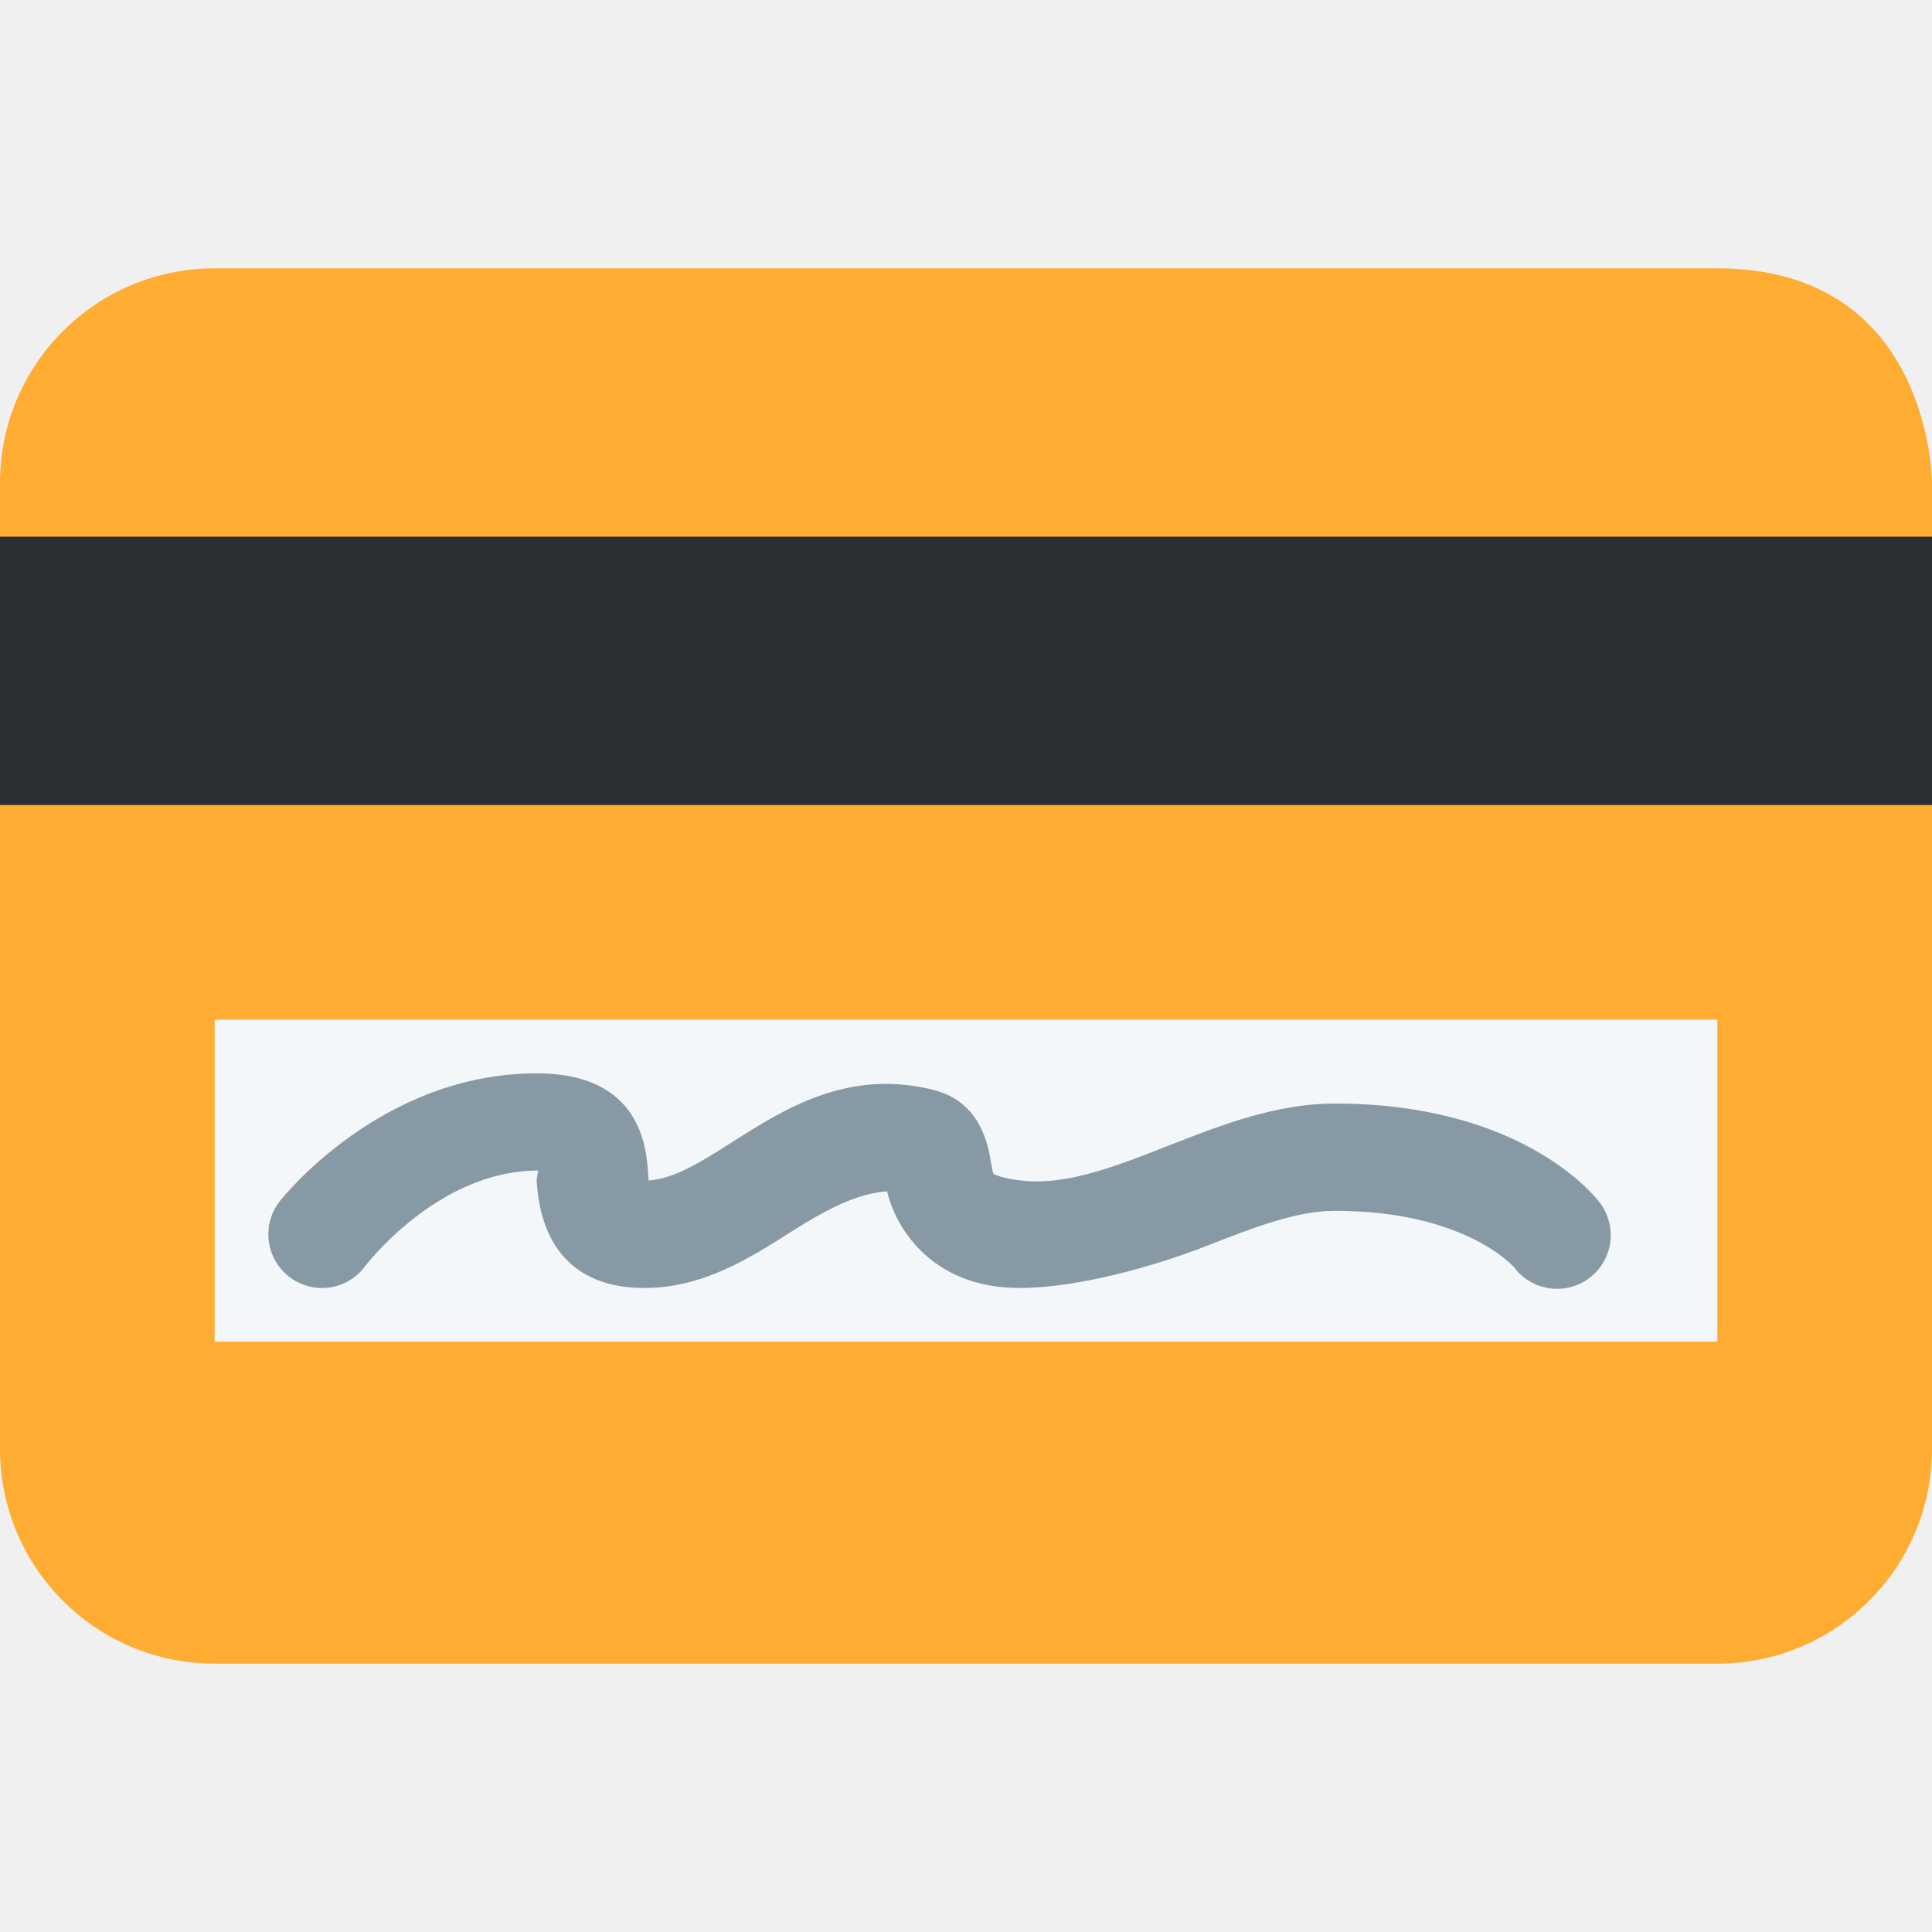
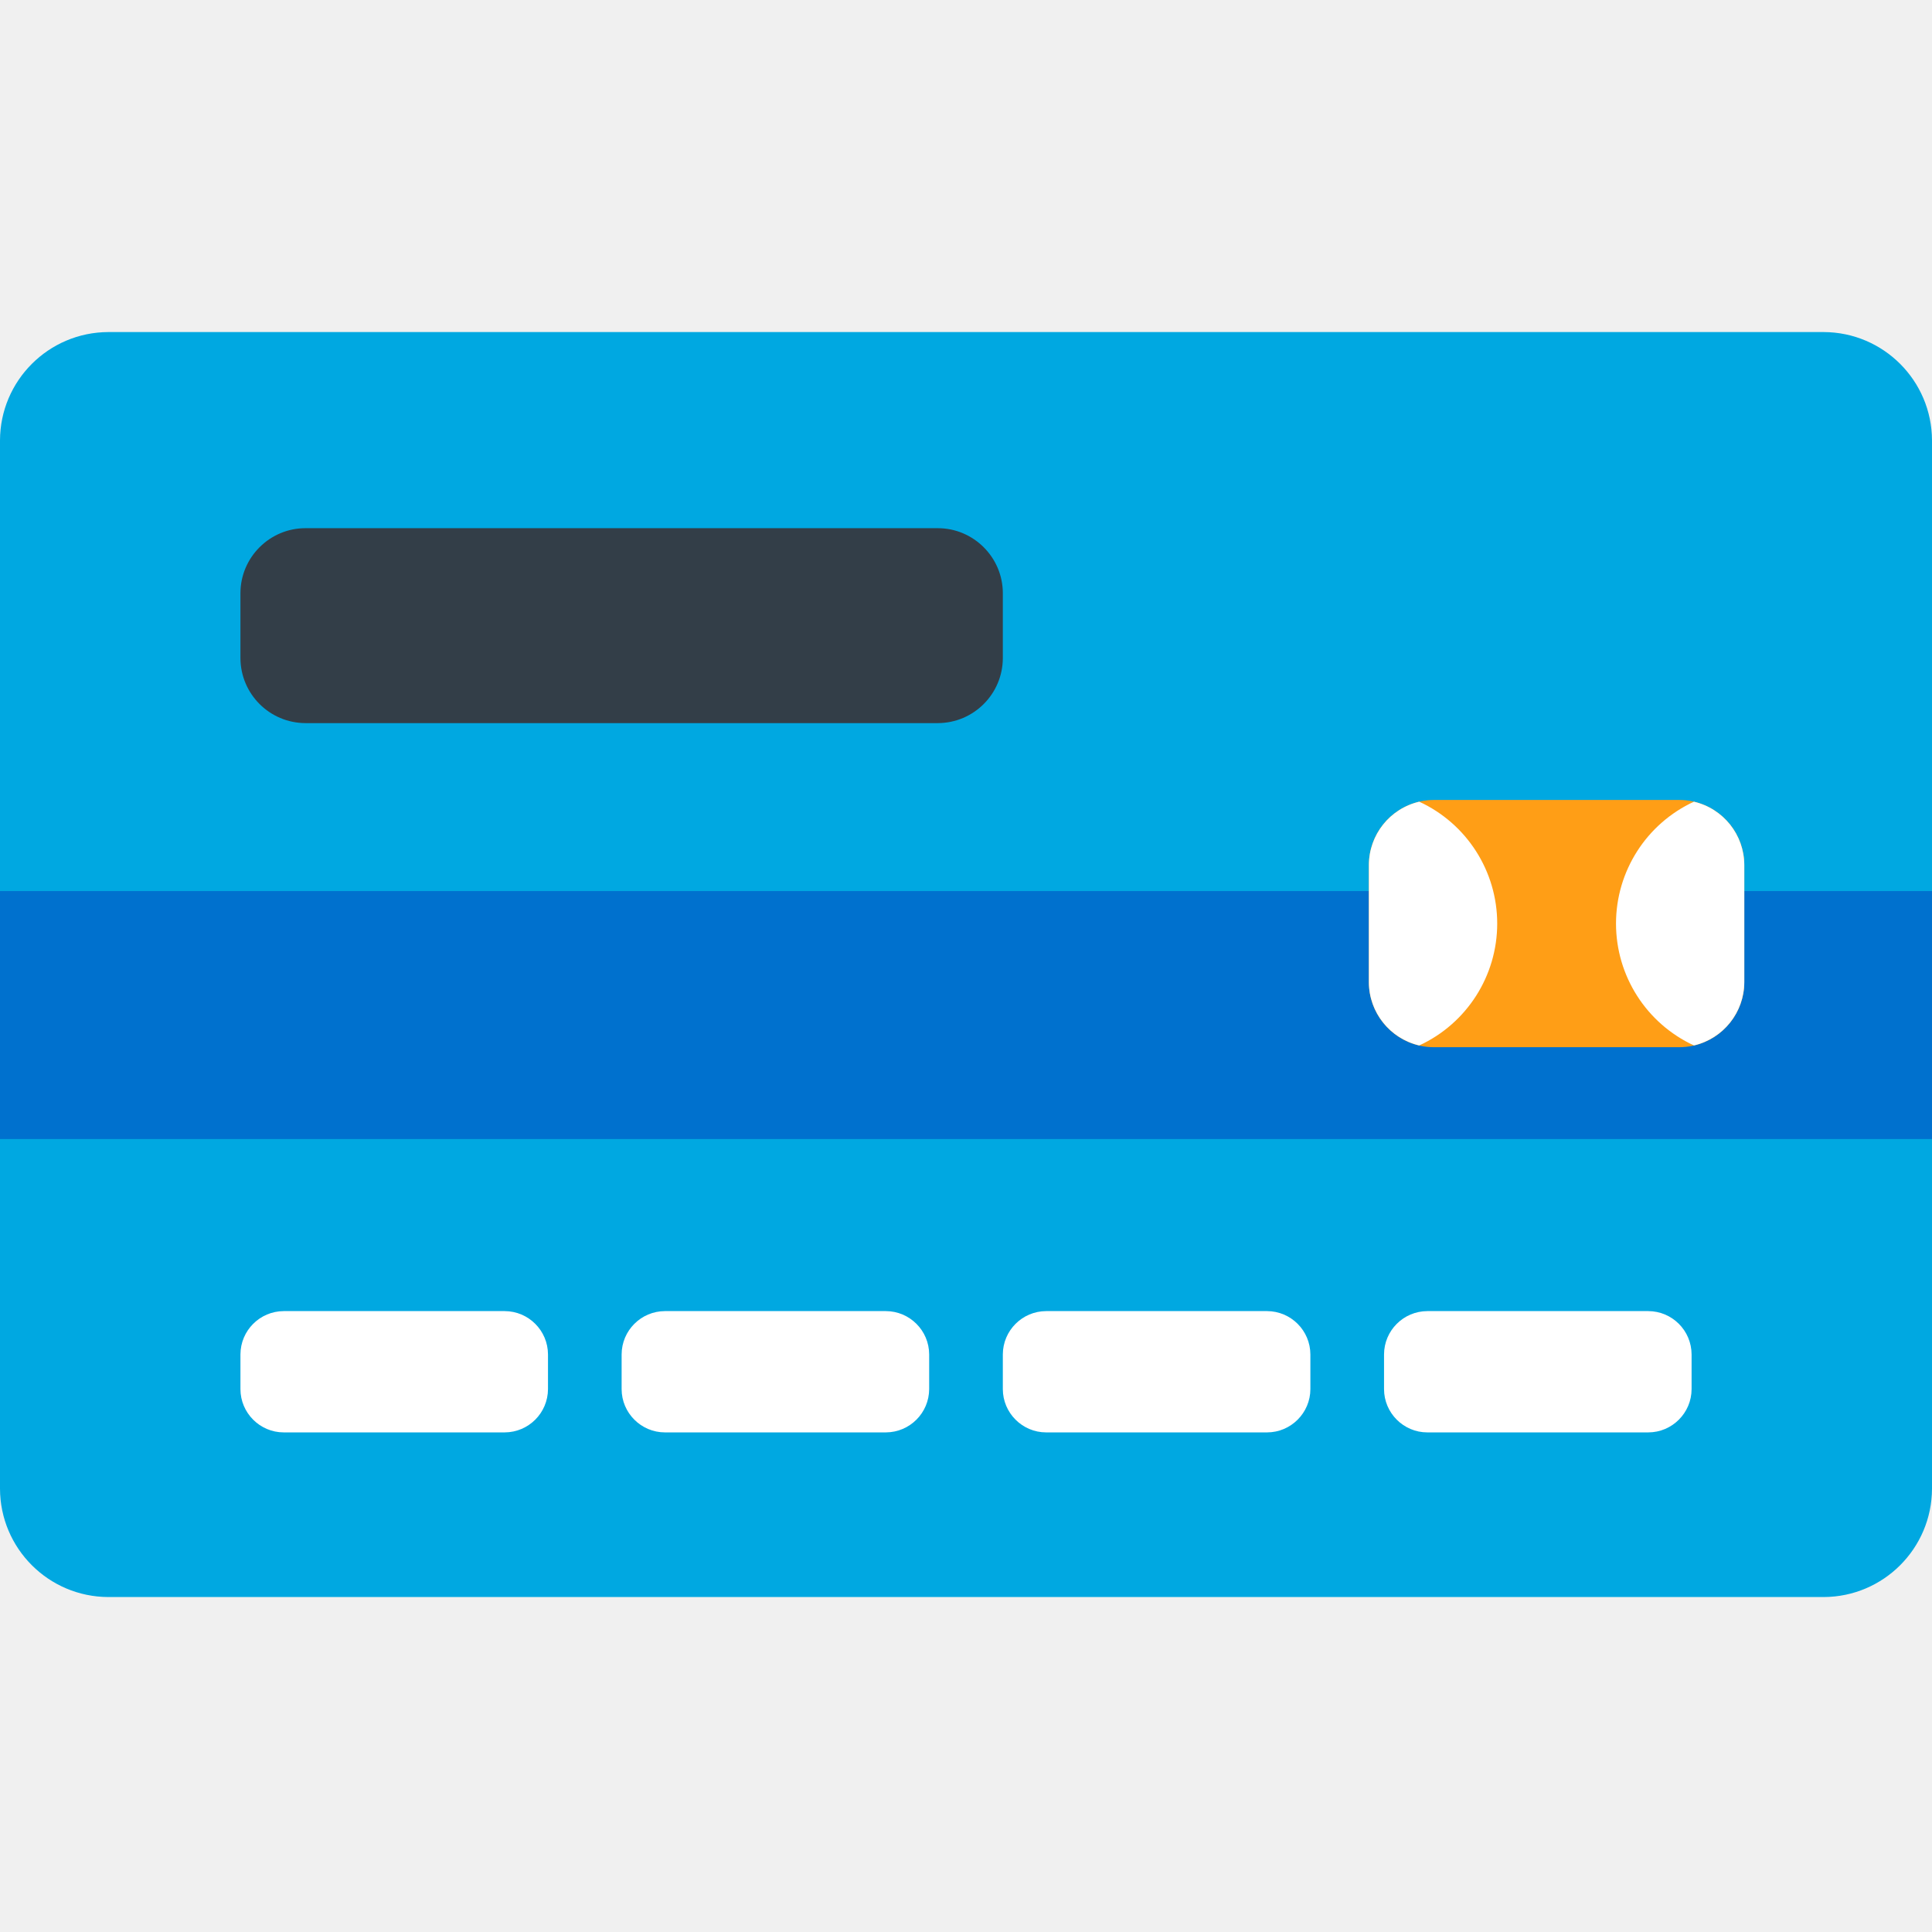
- <svg xmlns="http://www.w3.org/2000/svg" width="800px" height="800px" viewBox="0 0 36 36" aria-hidden="true" role="img" class="iconify iconify--twemoji" preserveAspectRatio="xMidYMid meet">
-   <path fill="#FFAC33" d="M4 5a4 4 0 0 0-4 4v18a4 4 0 0 0 4 4h28a4 4 0 0 0 4-4V9s0-4-4-4H4z" />
-   <path fill="#292F33" d="M0 10h36v5H0z" />
-   <path fill="#F4F7F9" d="M4 19h28v6H4z" />
-   <path fill="#8899A6" d="M19 24c-1.703 0-2.341-1.21-2.469-1.801c-.547.041-1.08.303-1.805.764C13.961 23.449 13.094 24 12 24c-1.197 0-1.924-.675-2-2c-.003-.056.038-.188.021-.188c-1.858 0-3.202 1.761-3.215 1.779a.997.997 0 0 1-1.397.215a1 1 0 0 1-.215-1.398C5.271 22.303 7.11 20 10 20c1.937 0 2.048 1.375 2.078 1.888l.007.109c.486-.034.991-.354 1.57-.723c.961-.61 2.153-1.371 3.75-.962c.871.223 1.007 1.031 1.059 1.336c.013.076.032.19.049.226c.007 0 .146.091.577.13c.82.075 1.721-.279 2.675-.653c.988-.388 2.01-.788 3.111-.788c3.389 0 4.767 1.635 4.913 1.821a1 1 0 1 1-1.575 1.232c-.024-.027-.93-1.054-3.337-1.054c-.723 0-1.528.315-2.381.649c-1.009.396-2.434.789-3.496.789z" />
+ <svg xmlns="http://www.w3.org/2000/svg" xml:space="preserve" width="64" height="64">
+   <path d="M64 14.588A3.6 3.6 0 0 0 60.413 11H3.587A3.6 3.6 0 0 0 0 14.588v34.728a3.6 3.6 0 0 0 3.587 3.588h56.826A3.6 3.6 0 0 0 64 49.316z" style="fill:#00a8e1;stroke-width:.125" />
+   <path d="M0 29.518h64v8.213H0Z" style="fill:#0071ce;stroke-width:.125" />
+   <path d="M57.782 28.652A2.16 2.16 0 0 0 55.63 26.5h-8.132a2.16 2.16 0 0 0-2.152 2.152v3.885c0 1.184.968 2.153 2.152 2.153h8.132a2.16 2.16 0 0 0 2.152-2.153z" style="fill:#ff9e16;stroke-width:.125" />
+   <path d="M47.014 26.557a2.16 2.16 0 0 0-1.668 2.095v3.885a2.16 2.16 0 0 0 1.668 2.095 4.447 4.447 0 0 0 0-8.075m9.1 0a2.16 2.16 0 0 1 1.668 2.095v3.885a2.16 2.16 0 0 1-1.668 2.095 4.448 4.448 0 0 1 0-8.075m-37.961 18.31a1.44 1.44 0 0 0-1.435-1.435H9.399a1.44 1.44 0 0 0-1.434 1.435v1.148c0 .79.645 1.435 1.434 1.435h7.319a1.44 1.44 0 0 0 1.435-1.435zm12.627 0a1.44 1.44 0 0 0-1.435-1.435h-7.318a1.44 1.44 0 0 0-1.435 1.435v1.148c0 .79.646 1.435 1.435 1.435h7.318a1.44 1.44 0 0 0 1.435-1.435zm12.628 0a1.44 1.44 0 0 0-1.435-1.435h-7.318a1.44 1.44 0 0 0-1.435 1.435v1.148c0 .79.646 1.435 1.435 1.435h7.318c.79 0 1.435-.646 1.435-1.435zm12.628 0a1.44 1.44 0 0 0-1.435-1.435h-7.319a1.44 1.44 0 0 0-1.434 1.435v1.148c0 .79.645 1.435 1.434 1.435h7.319c.79 0 1.435-.646 1.435-1.435z" style="fill:#fff;stroke-width:.125" />
+   <path d="M33.22 21.802a2.16 2.16 0 0 1-2.152 2.152H10.117a2.16 2.16 0 0 1-2.152-2.152V19.65c0-1.184.968-2.153 2.152-2.153h20.95c1.185 0 2.153.969 2.153 2.153z" style="fill:#333e48;stroke-width:.125" />
</svg>
